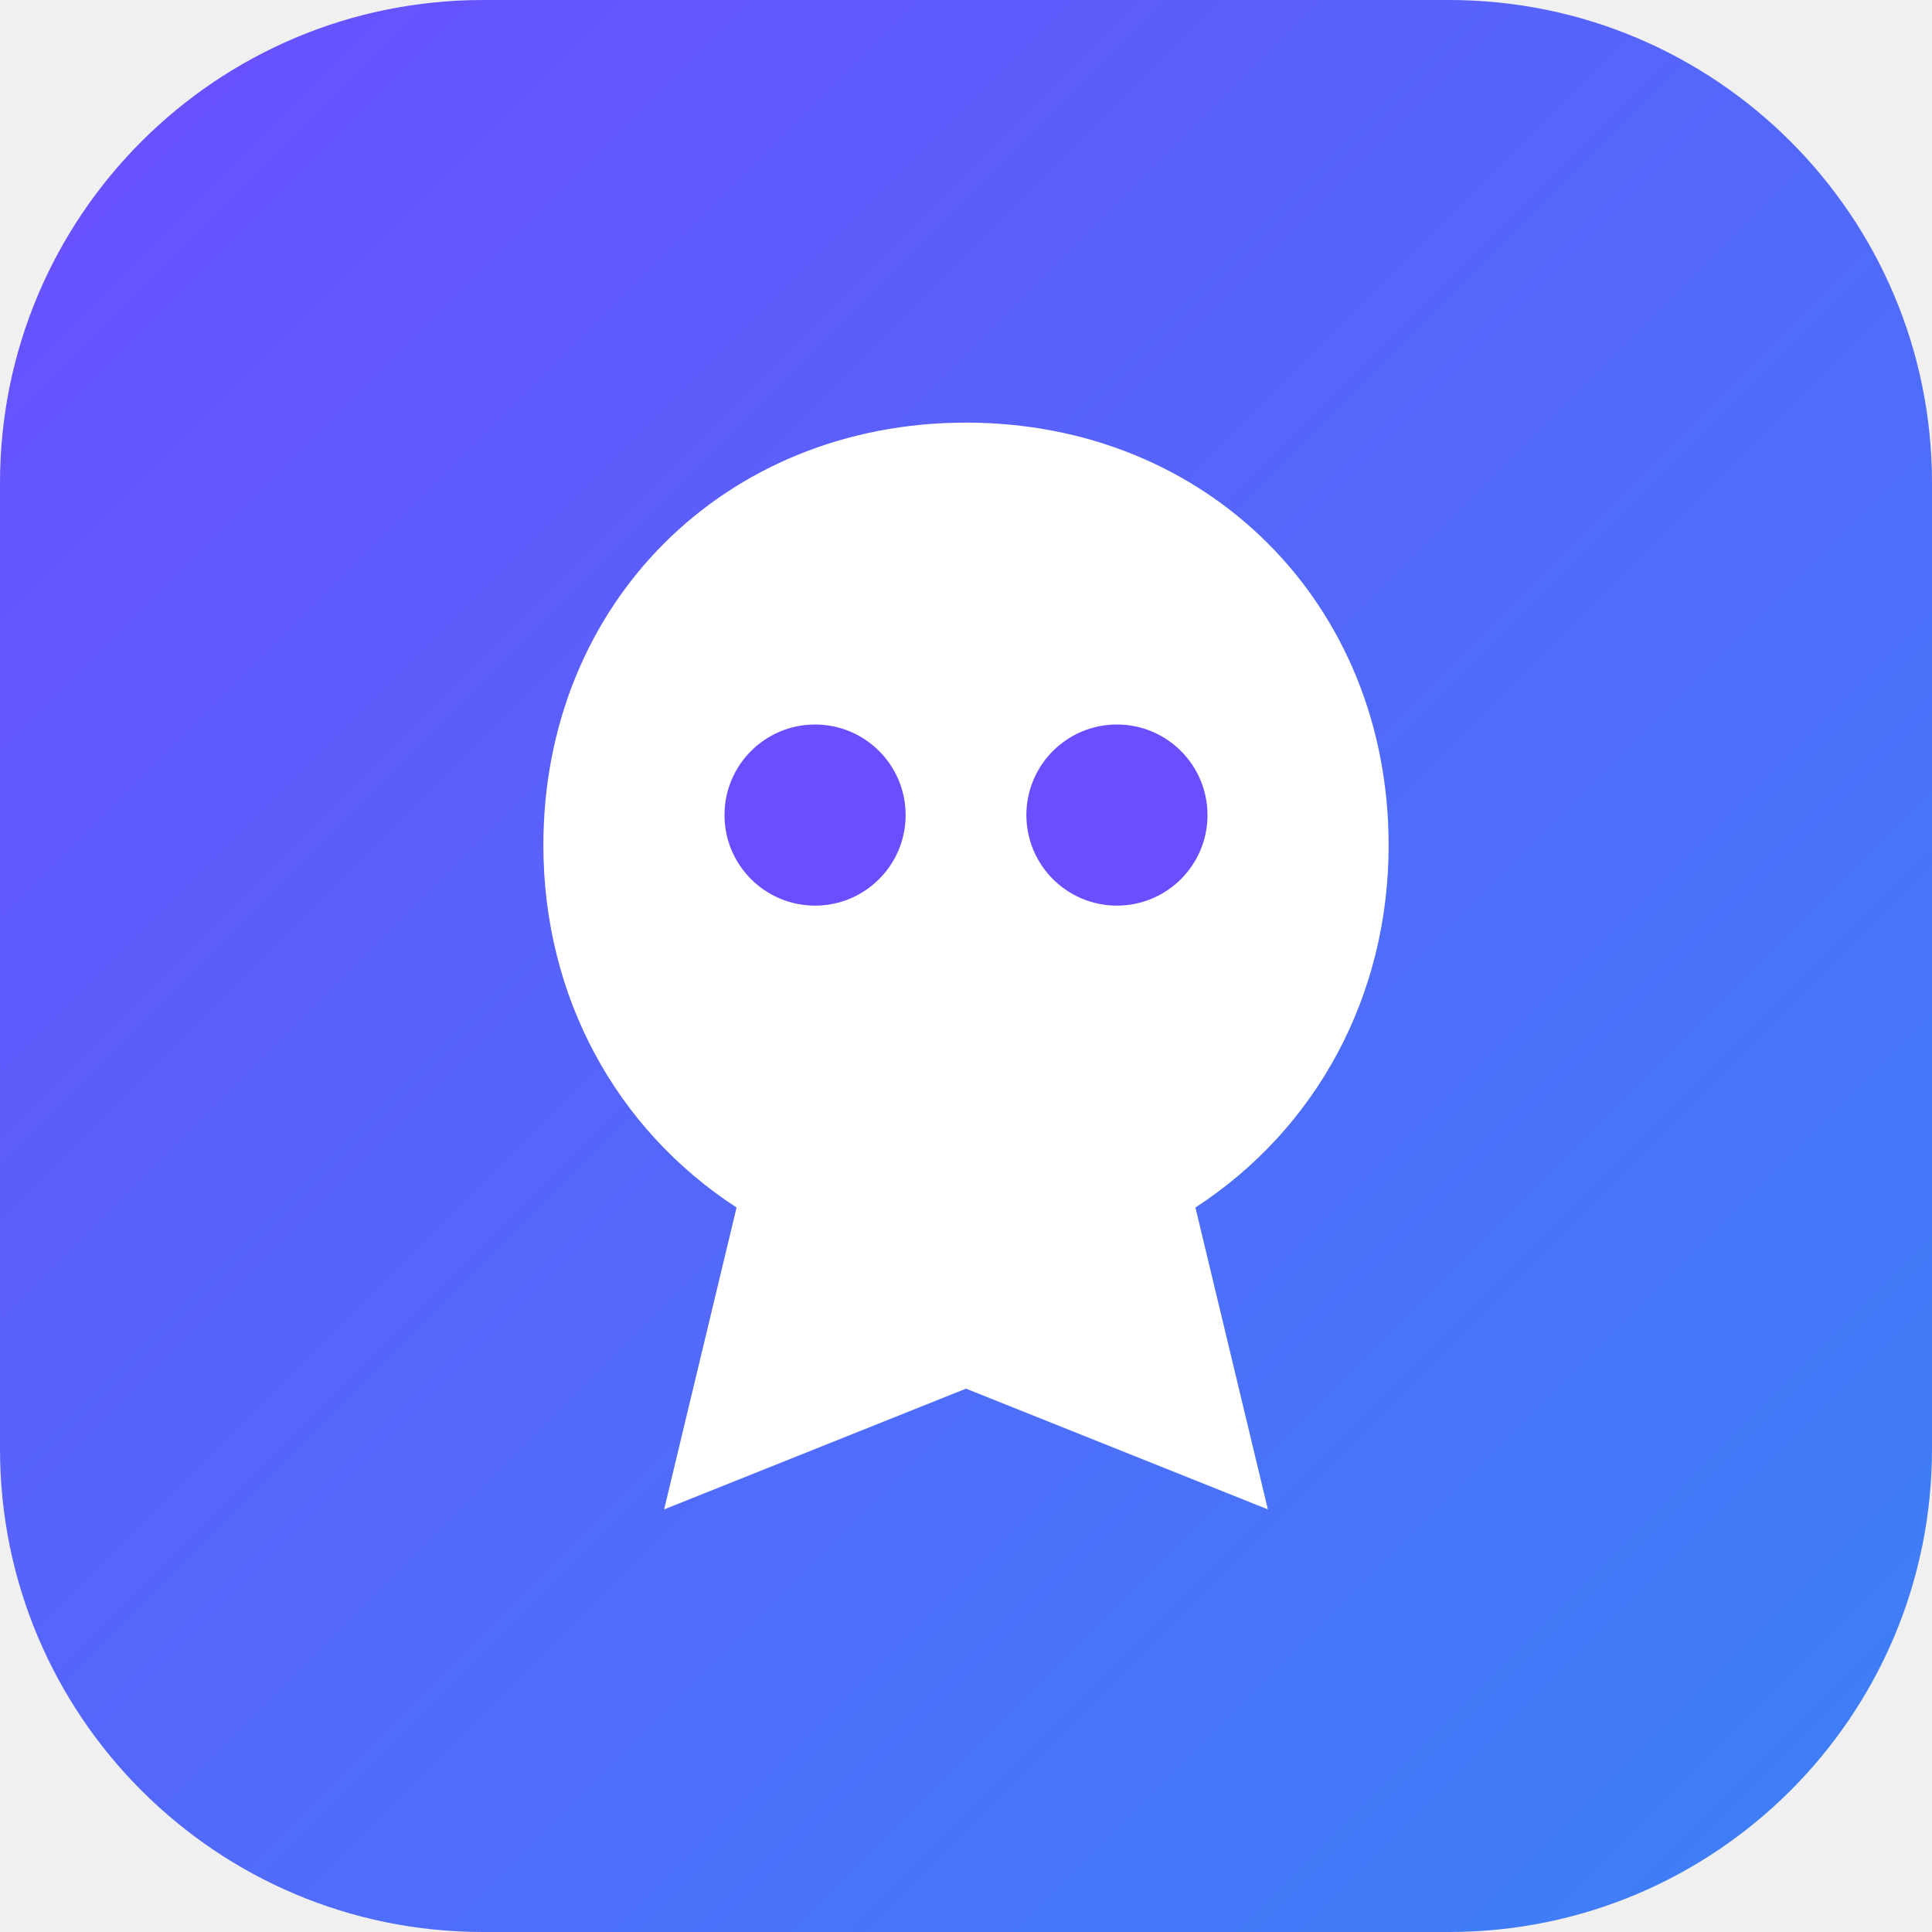
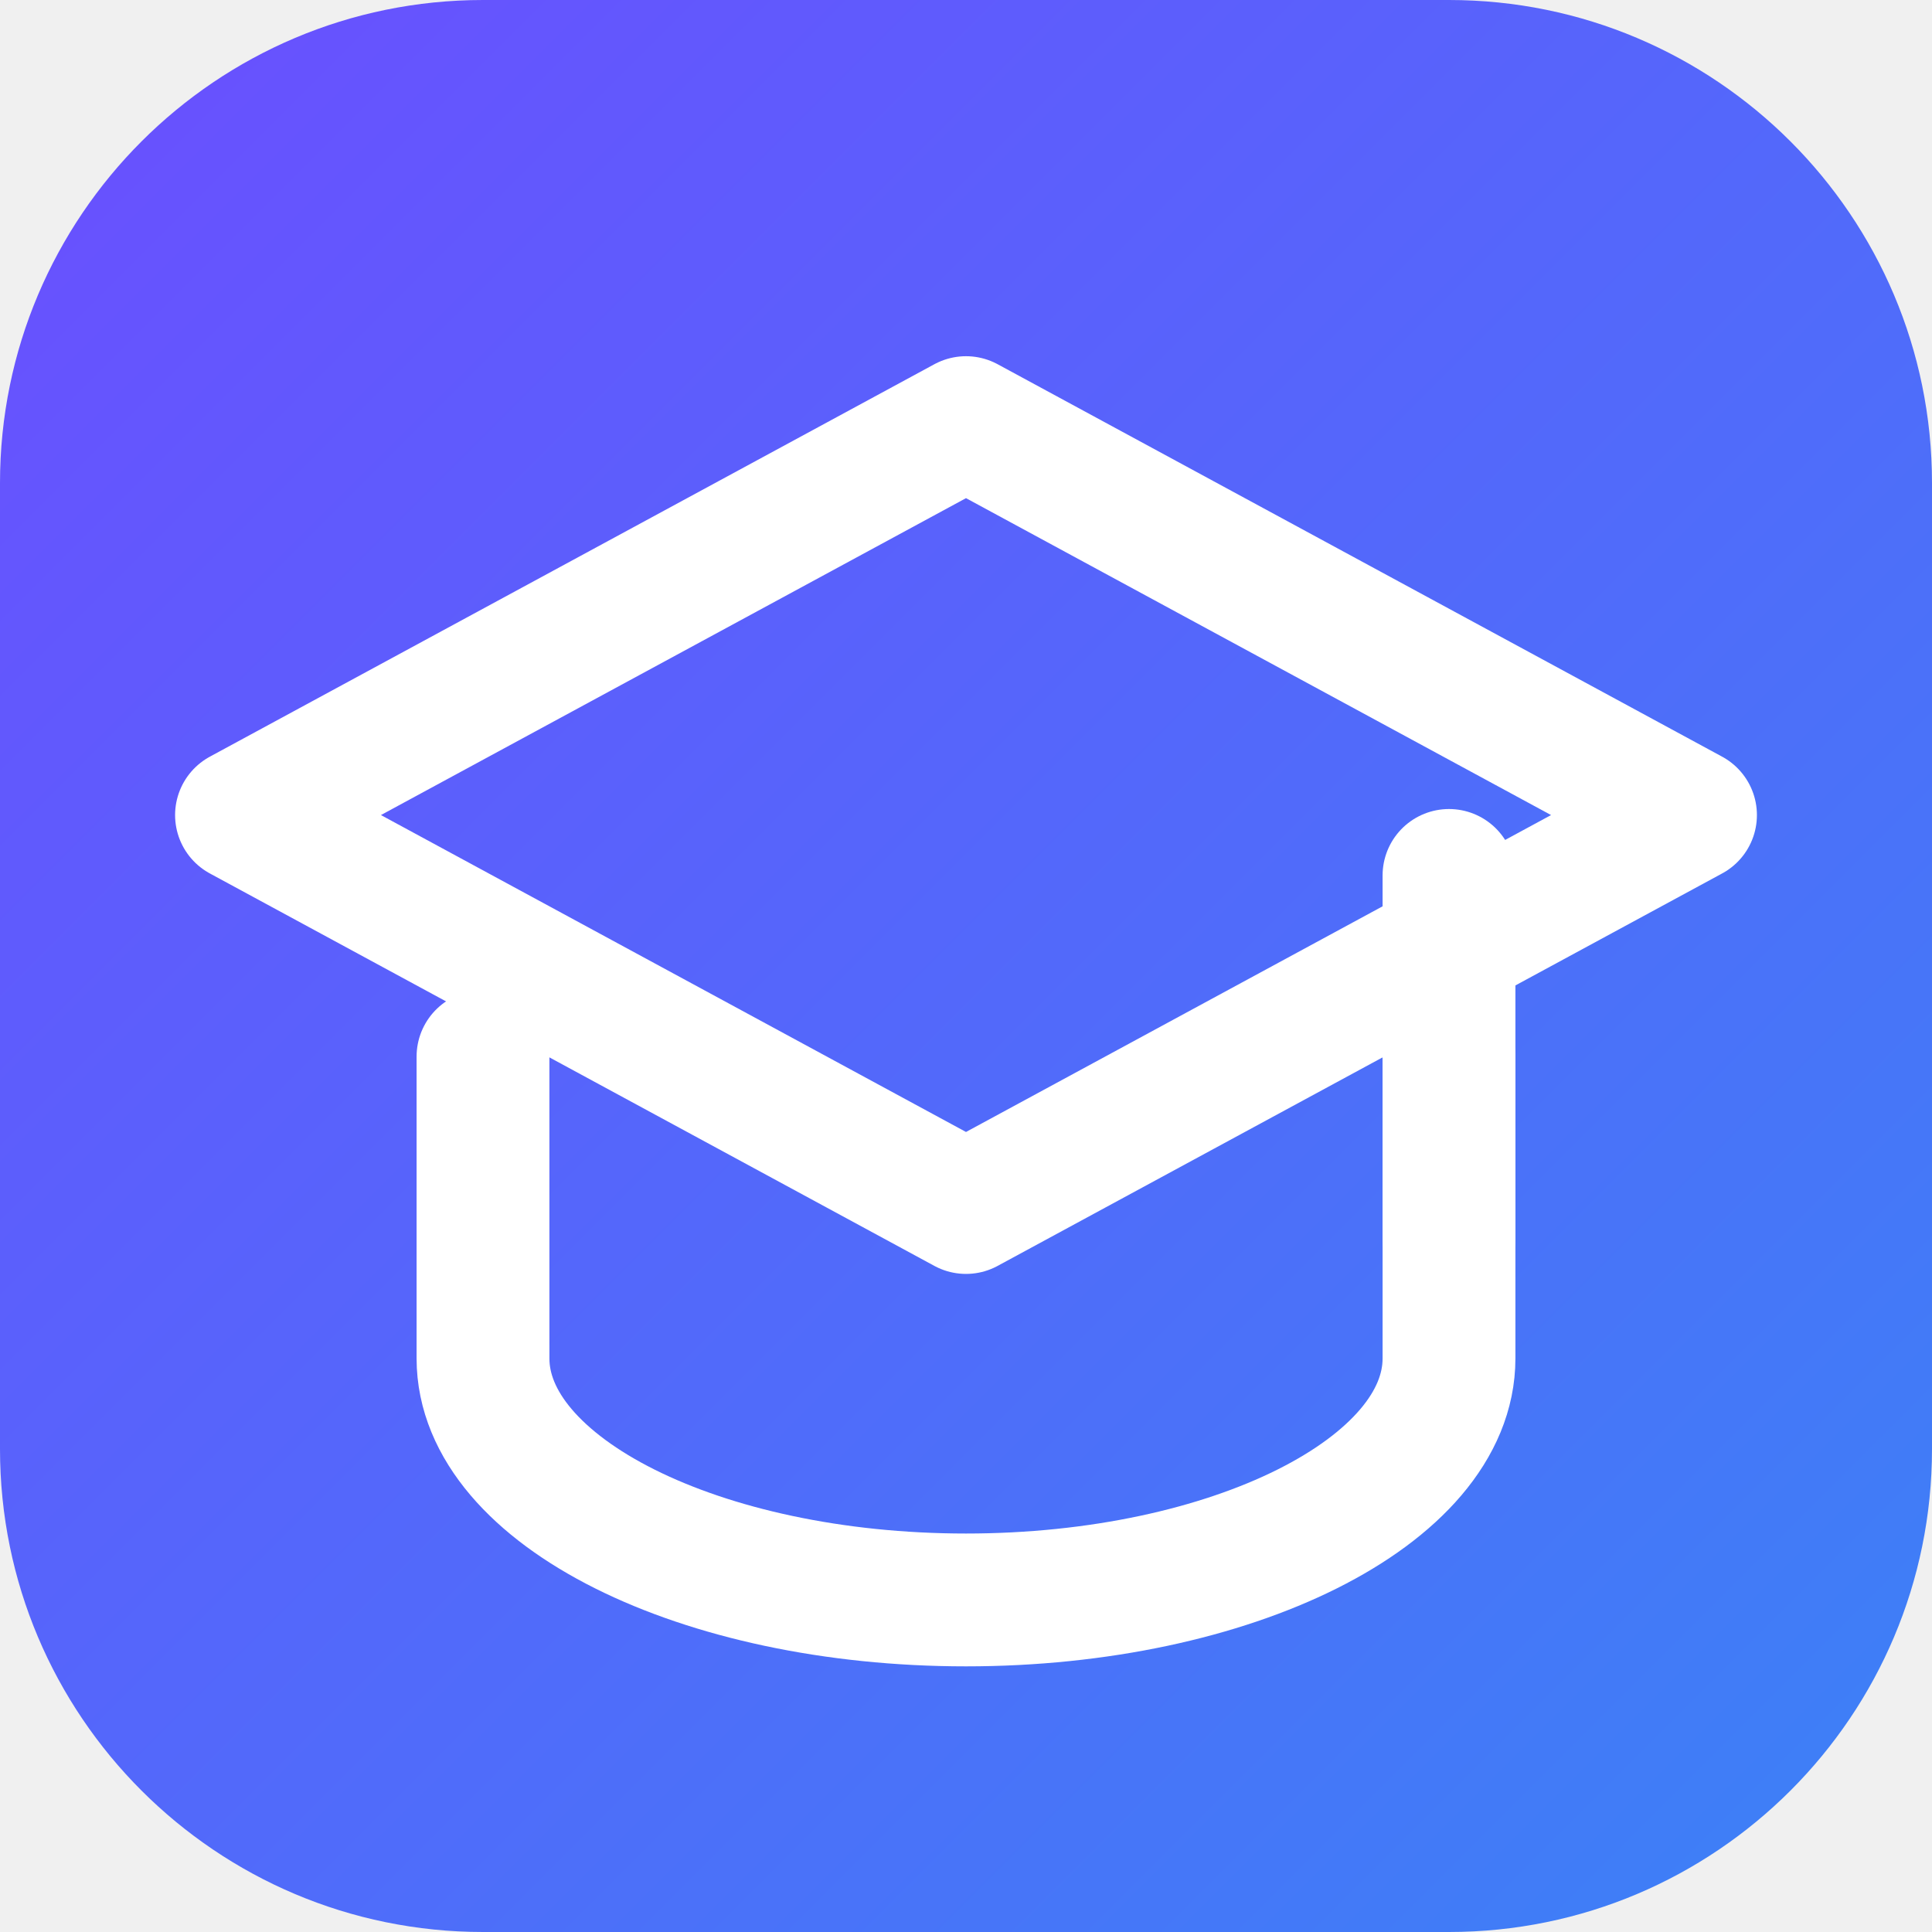
<svg xmlns="http://www.w3.org/2000/svg" viewBox="0 0 32 32">
  <defs>
    <linearGradient id="g" x1="0%" y1="0%" x2="100%" y2="100%">
      <stop offset="0%" stop-color="#6B4EFF" />
      <stop offset="100%" stop-color="#3b82f6" />
    </linearGradient>
  </defs>
  <rect width="32" height="32" rx="8" fill="url(#g)" />
-   <path d="M16 7 C12 7, 9 10, 9 14 C9 16.5, 10.2 18.7, 12.2 20 L11 25 L16 23 L21 25 L19.8 20 C21.8 18.7, 23 16.5, 23 14 C23 10, 20 7, 16 7Z" fill="white" stroke="none" />
-   <circle cx="13.5" cy="13.5" r="1.5" fill="#6B4EFF" />
-   <circle cx="18.5" cy="13.5" r="1.5" fill="#6B4EFF" />
+   <g fill="none" stroke="white" stroke-width="2.2" stroke-linecap="round" stroke-linejoin="round">
+     <path d="M28 13.5L16 7L4 13.5L16 20L28 13.5z" />
+     <path d="M8 17.5v5c0 2.2 3.6 4 8 4s8-1.8 8-4v-5" />
+     <path d="M24 14.5v6" />
+   </g>
</svg>
